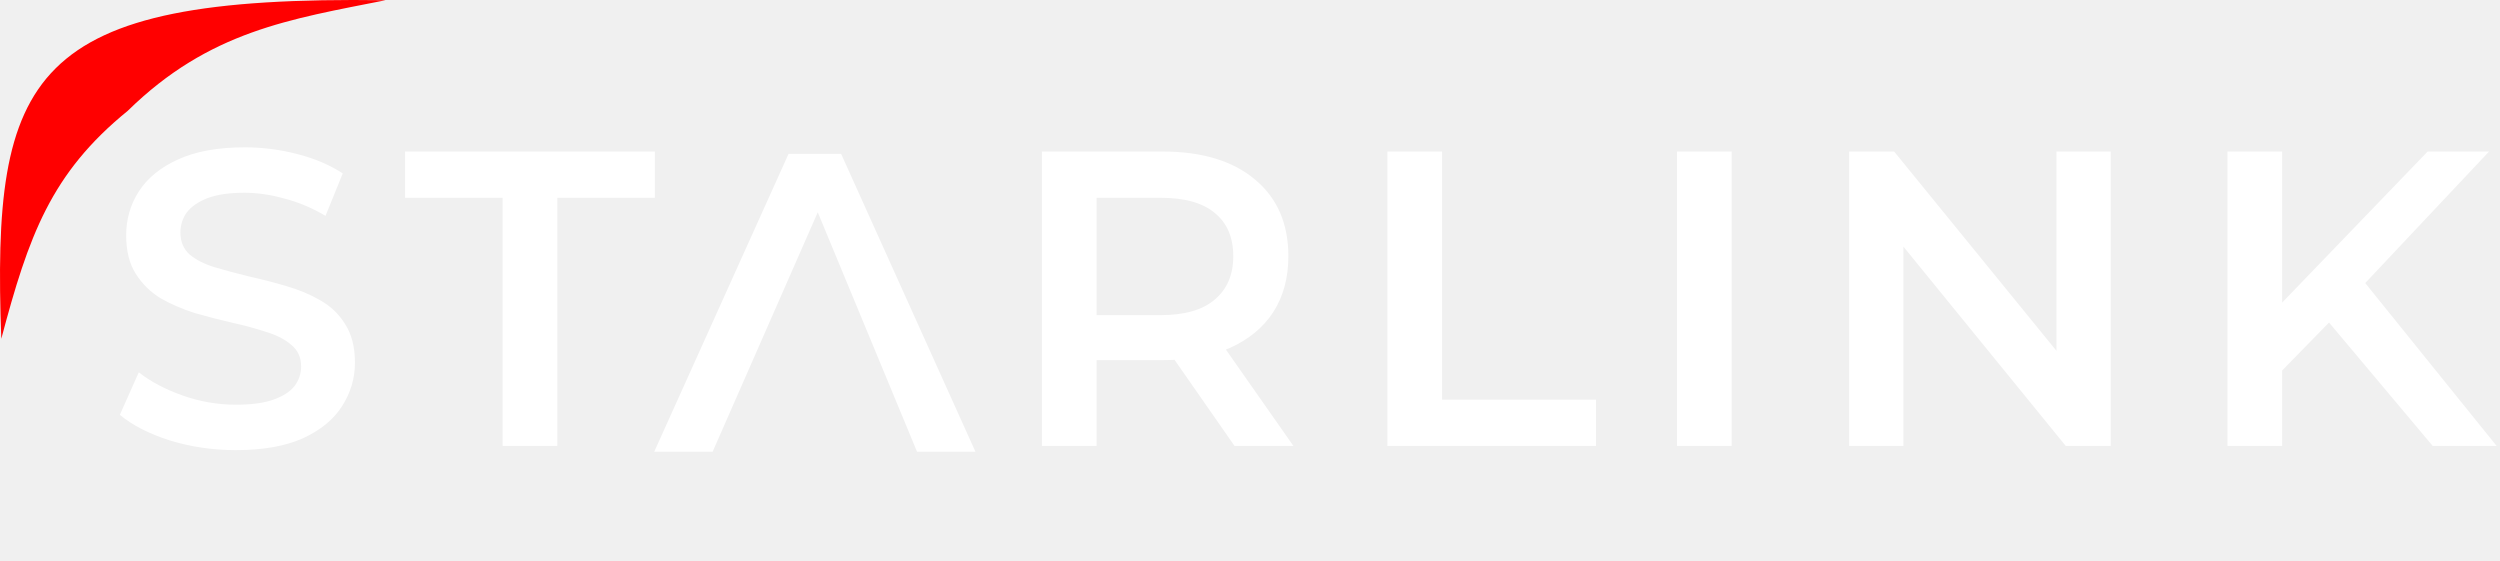
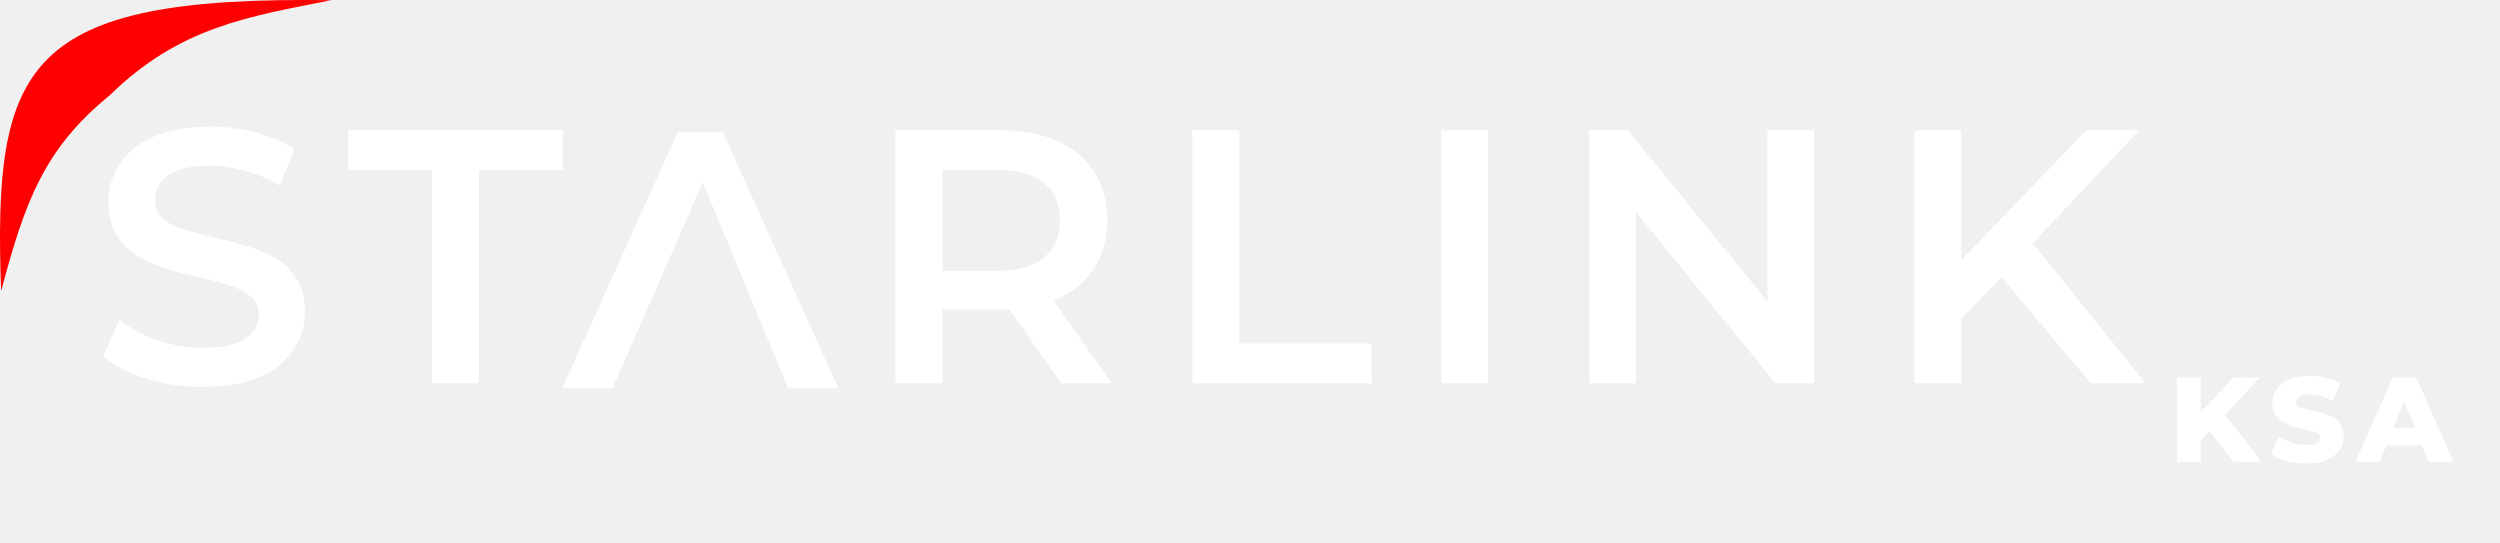
- <svg xmlns="http://www.w3.org/2000/svg" width="214" height="48" viewBox="0 0 214 48" fill="none">
+ <svg xmlns="http://www.w3.org/2000/svg" width="249" height="54" viewBox="0 0 249 54" fill="none">
  <path d="M20.196 38.531C18.228 38.531 16.344 38.255 14.544 37.703C12.744 37.127 11.316 36.395 10.26 35.507L11.88 31.871C12.888 32.663 14.136 33.323 15.624 33.851C17.112 34.379 18.636 34.643 20.196 34.643C21.516 34.643 22.584 34.499 23.4 34.211C24.216 33.923 24.816 33.539 25.2 33.059C25.584 32.555 25.776 31.991 25.776 31.367C25.776 30.599 25.5 29.987 24.948 29.531C24.396 29.051 23.676 28.679 22.788 28.415C21.924 28.127 20.952 27.863 19.872 27.623C18.816 27.383 17.748 27.107 16.668 26.795C15.612 26.459 14.64 26.039 13.752 25.535C12.888 25.007 12.18 24.311 11.628 23.447C11.076 22.583 10.8 21.479 10.8 20.135C10.8 18.767 11.16 17.519 11.88 16.391C12.624 15.239 13.74 14.327 15.228 13.655C16.74 12.959 18.648 12.611 20.952 12.611C22.464 12.611 23.964 12.803 25.452 13.187C26.94 13.571 28.236 14.123 29.34 14.843L27.864 18.479C26.736 17.807 25.572 17.315 24.372 17.003C23.172 16.667 22.02 16.499 20.916 16.499C19.62 16.499 18.564 16.655 17.748 16.967C16.956 17.279 16.368 17.687 15.984 18.191C15.624 18.695 15.444 19.271 15.444 19.919C15.444 20.687 15.708 21.311 16.236 21.791C16.788 22.247 17.496 22.607 18.36 22.871C19.248 23.135 20.232 23.399 21.312 23.663C22.392 23.903 23.46 24.179 24.516 24.491C25.596 24.803 26.568 25.211 27.432 25.715C28.32 26.219 29.028 26.903 29.556 27.767C30.108 28.631 30.384 29.723 30.384 31.043C30.384 32.387 30.012 33.635 29.268 34.787C28.548 35.915 27.432 36.827 25.92 37.523C24.408 38.195 22.5 38.531 20.196 38.531ZM43.025 38.171V16.931H34.673V12.971H56.057V16.931H47.705V38.171H43.025ZM89.188 38.171V12.971H99.52C102.88 12.971 105.508 13.763 107.404 15.347C109.324 16.931 110.284 19.127 110.284 21.935C110.284 23.783 109.852 25.379 108.988 26.723C108.124 28.043 106.888 29.063 105.28 29.783C103.696 30.479 101.788 30.827 99.556 30.827H91.78L93.868 28.703V38.171H89.188ZM105.676 38.171L99.304 29.027H104.308L110.716 38.171H105.676ZM93.868 29.207L91.78 26.975H99.34C101.404 26.975 102.952 26.531 103.984 25.643C105.04 24.755 105.568 23.519 105.568 21.935C105.568 20.327 105.04 19.091 103.984 18.227C102.952 17.363 101.404 16.931 99.34 16.931H91.78L93.868 14.627V29.207ZM118.76 38.171V12.971H123.44V34.211H136.616V38.171H118.76ZM143.551 38.171V12.971H148.231V38.171H143.551ZM158.287 38.171V12.971H162.139L177.943 32.375H176.035V12.971H180.679V38.171H176.827L161.023 18.767H162.931V38.171H158.287ZM194.847 32.231L194.595 26.687L207.807 12.971H213.063L202.083 24.635L199.491 27.479L194.847 32.231ZM190.671 38.171V12.971H195.351V38.171H190.671ZM208.239 38.171L198.591 26.687L201.687 23.267L213.711 38.171H208.239Z" fill="white" />
  <path d="M67.5 13.171L56 38.671H61L70 18.171L78.5 38.671H83.5L72 13.171H67.5Z" fill="white" />
+   <path d="M218.964 44.14L218.832 41.476L222.444 37.6H225.06L221.46 41.5L220.14 42.88L218.964 44.14ZM216.84 46V37.6H219.192V46H216.84ZM222.48 46L219.744 42.532L221.292 40.876L225.24 46H222.48ZM229.72 46.168C229.032 46.168 228.368 46.084 227.728 45.916C227.096 45.74 226.58 45.516 226.18 45.244L226.96 43.492C227.336 43.732 227.768 43.932 228.256 44.092C228.752 44.244 229.244 44.32 229.732 44.32C230.06 44.32 230.324 44.292 230.524 44.236C230.724 44.172 230.868 44.092 230.956 43.996C231.052 43.892 231.1 43.772 231.1 43.636C231.1 43.444 231.012 43.292 230.836 43.18C230.66 43.068 230.432 42.976 230.152 42.904C229.872 42.832 229.56 42.76 229.216 42.688C228.88 42.616 228.54 42.524 228.196 42.412C227.86 42.3 227.552 42.156 227.272 41.98C226.992 41.796 226.764 41.56 226.588 41.272C226.412 40.976 226.324 40.604 226.324 40.156C226.324 39.652 226.46 39.196 226.732 38.788C227.012 38.38 227.428 38.052 227.98 37.804C228.532 37.556 229.22 37.432 230.044 37.432C230.596 37.432 231.136 37.496 231.664 37.624C232.2 37.744 232.676 37.924 233.092 38.164L232.36 39.928C231.96 39.712 231.564 39.552 231.172 39.448C230.78 39.336 230.4 39.28 230.032 39.28C229.704 39.28 229.44 39.316 229.24 39.388C229.04 39.452 228.896 39.54 228.808 39.652C228.72 39.764 228.676 39.892 228.676 40.036C228.676 40.22 228.76 40.368 228.928 40.48C229.104 40.584 229.332 40.672 229.612 40.744C229.9 40.808 230.212 40.876 230.548 40.948C230.892 41.02 231.232 41.112 231.568 41.224C231.912 41.328 232.224 41.472 232.504 41.656C232.784 41.832 233.008 42.068 233.176 42.364C233.352 42.652 233.44 43.016 233.44 43.456C233.44 43.944 233.3 44.396 233.02 44.812C232.748 45.22 232.336 45.548 231.784 45.796C231.24 46.044 230.552 46.168 229.72 46.168ZM234.609 46L238.317 37.6H240.657L244.377 46H241.905L239.001 38.764H239.937L237.033 46H234.609ZM236.637 44.368L237.249 42.616H241.353L241.965 44.368H236.637Z" fill="white" />
  <path d="M33 0.02C2.401 -0.419 -0.715 6.324 0.111 29C2.454 20.173 4.361 14.833 10.932 9.489C17.927 2.634 24.849 1.644 33 0.02Z" fill="#FF0000" />
</svg>
